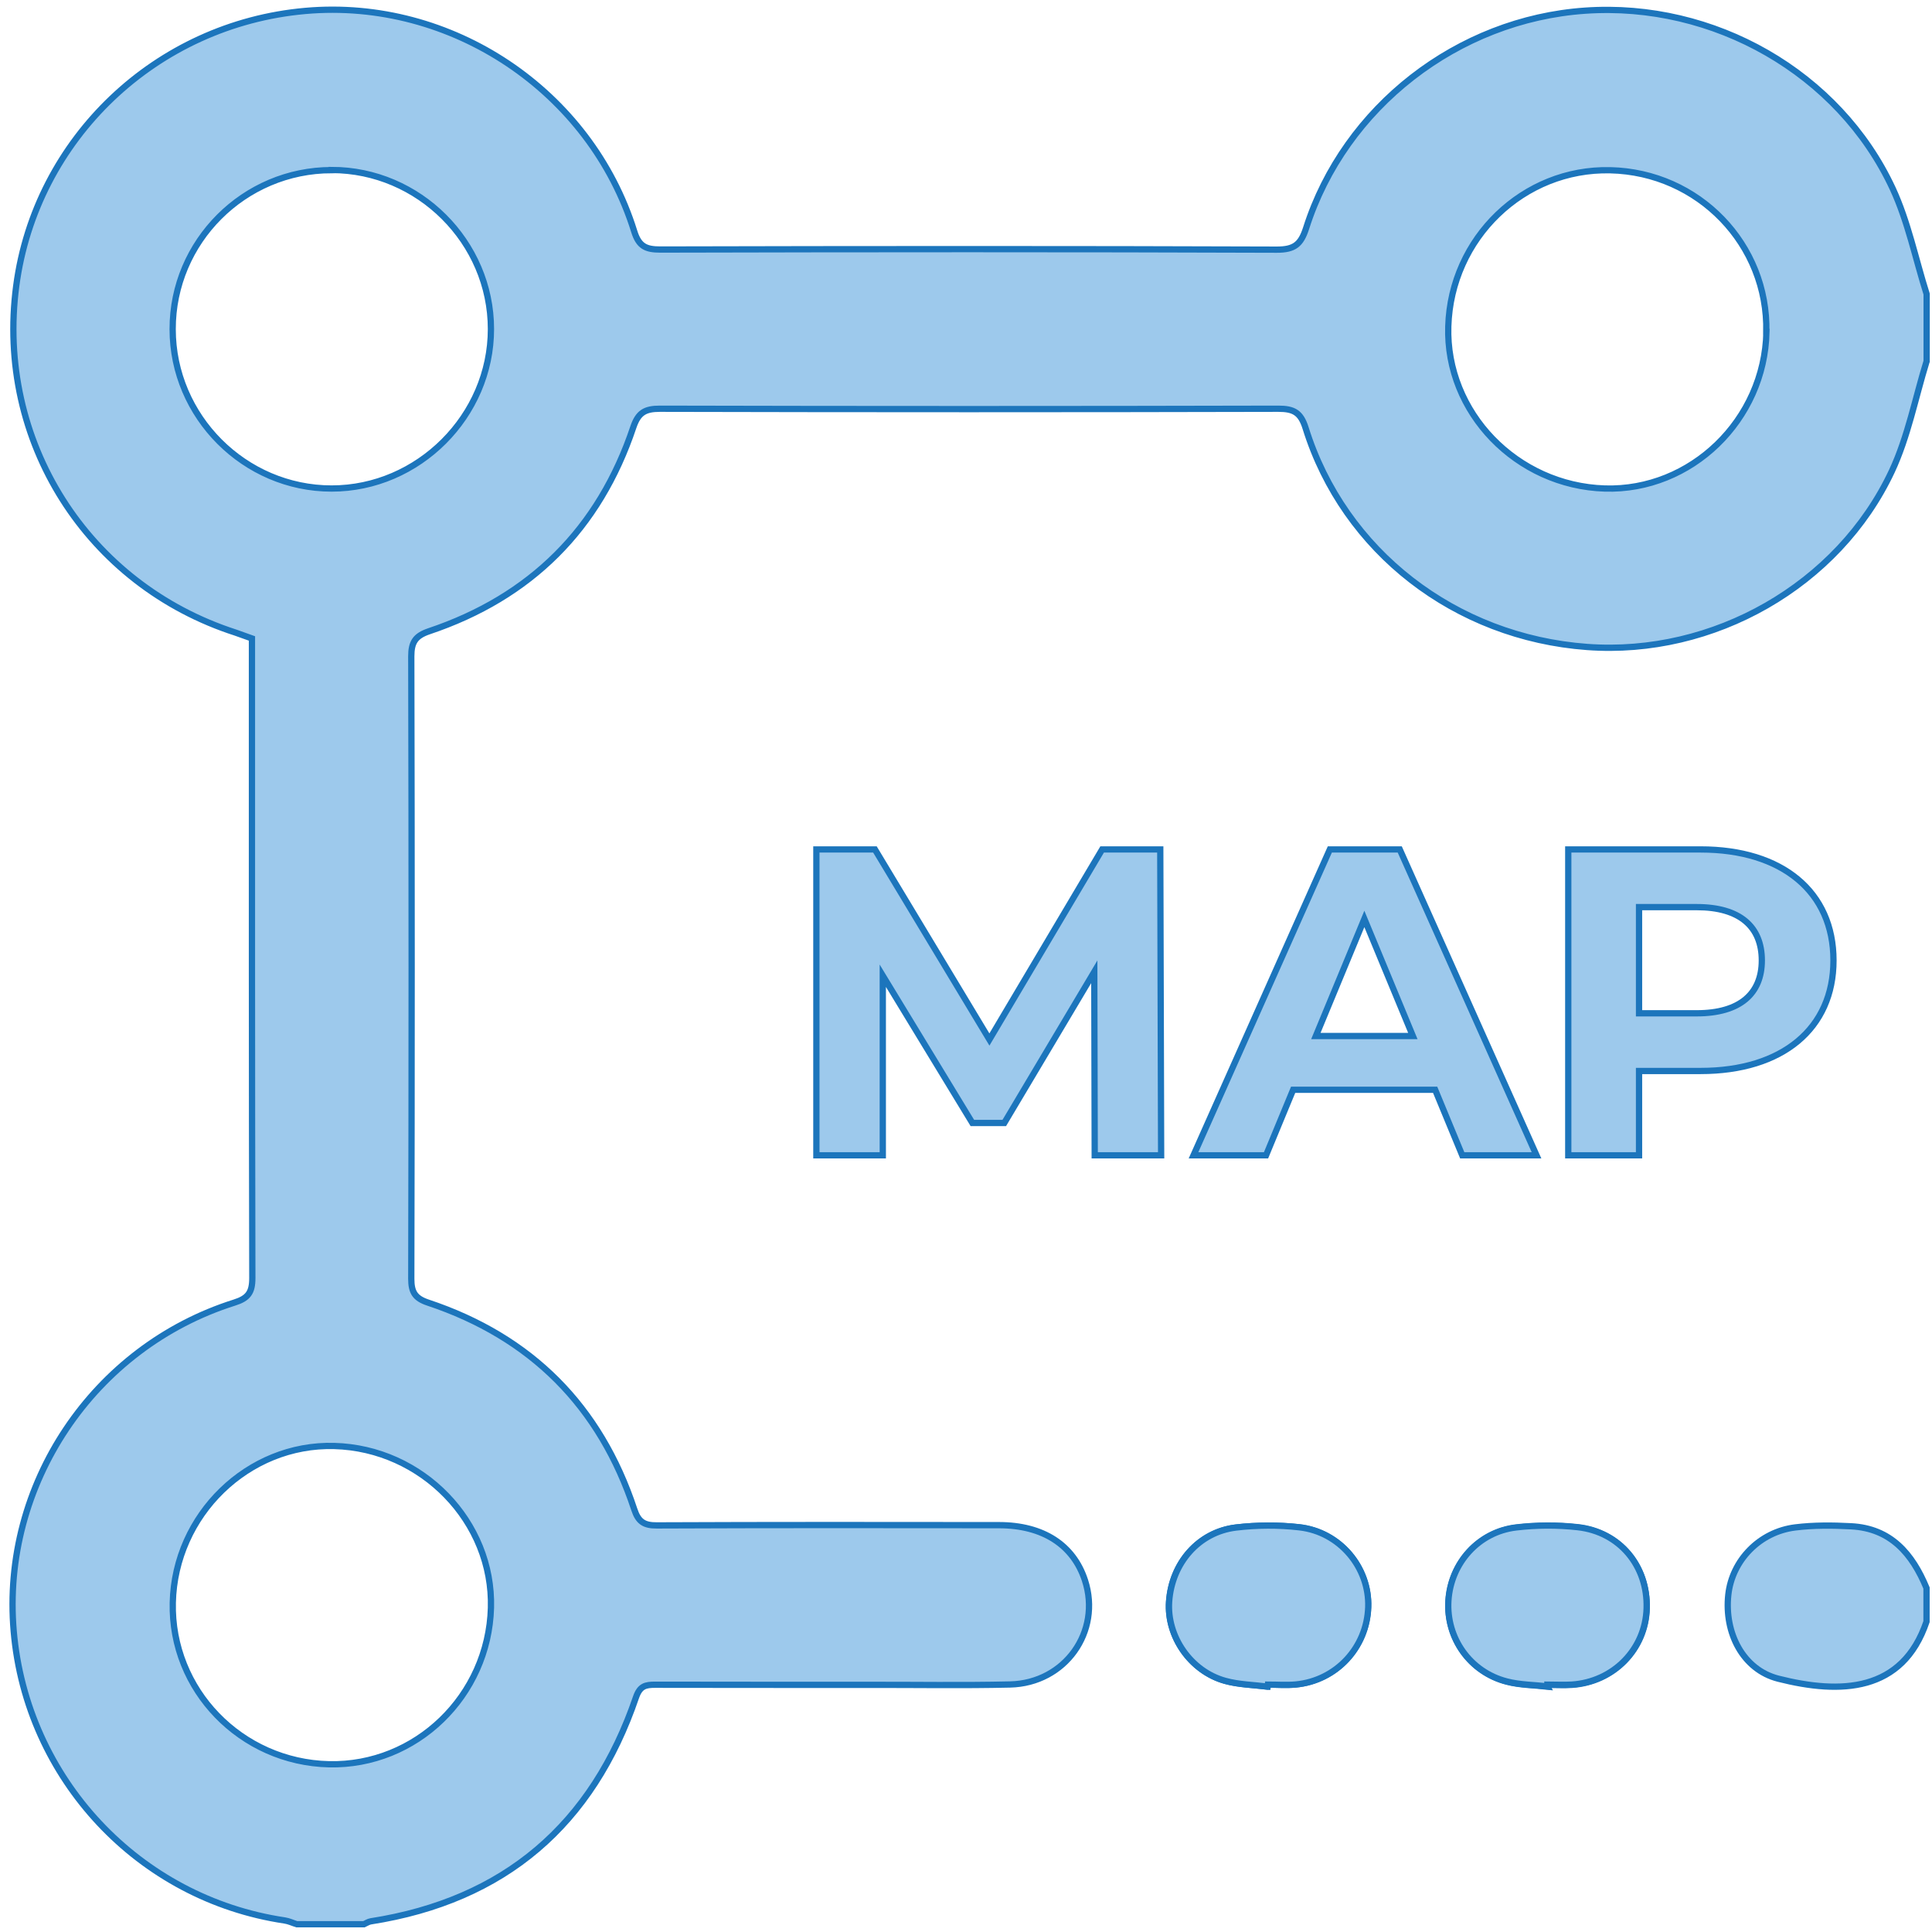
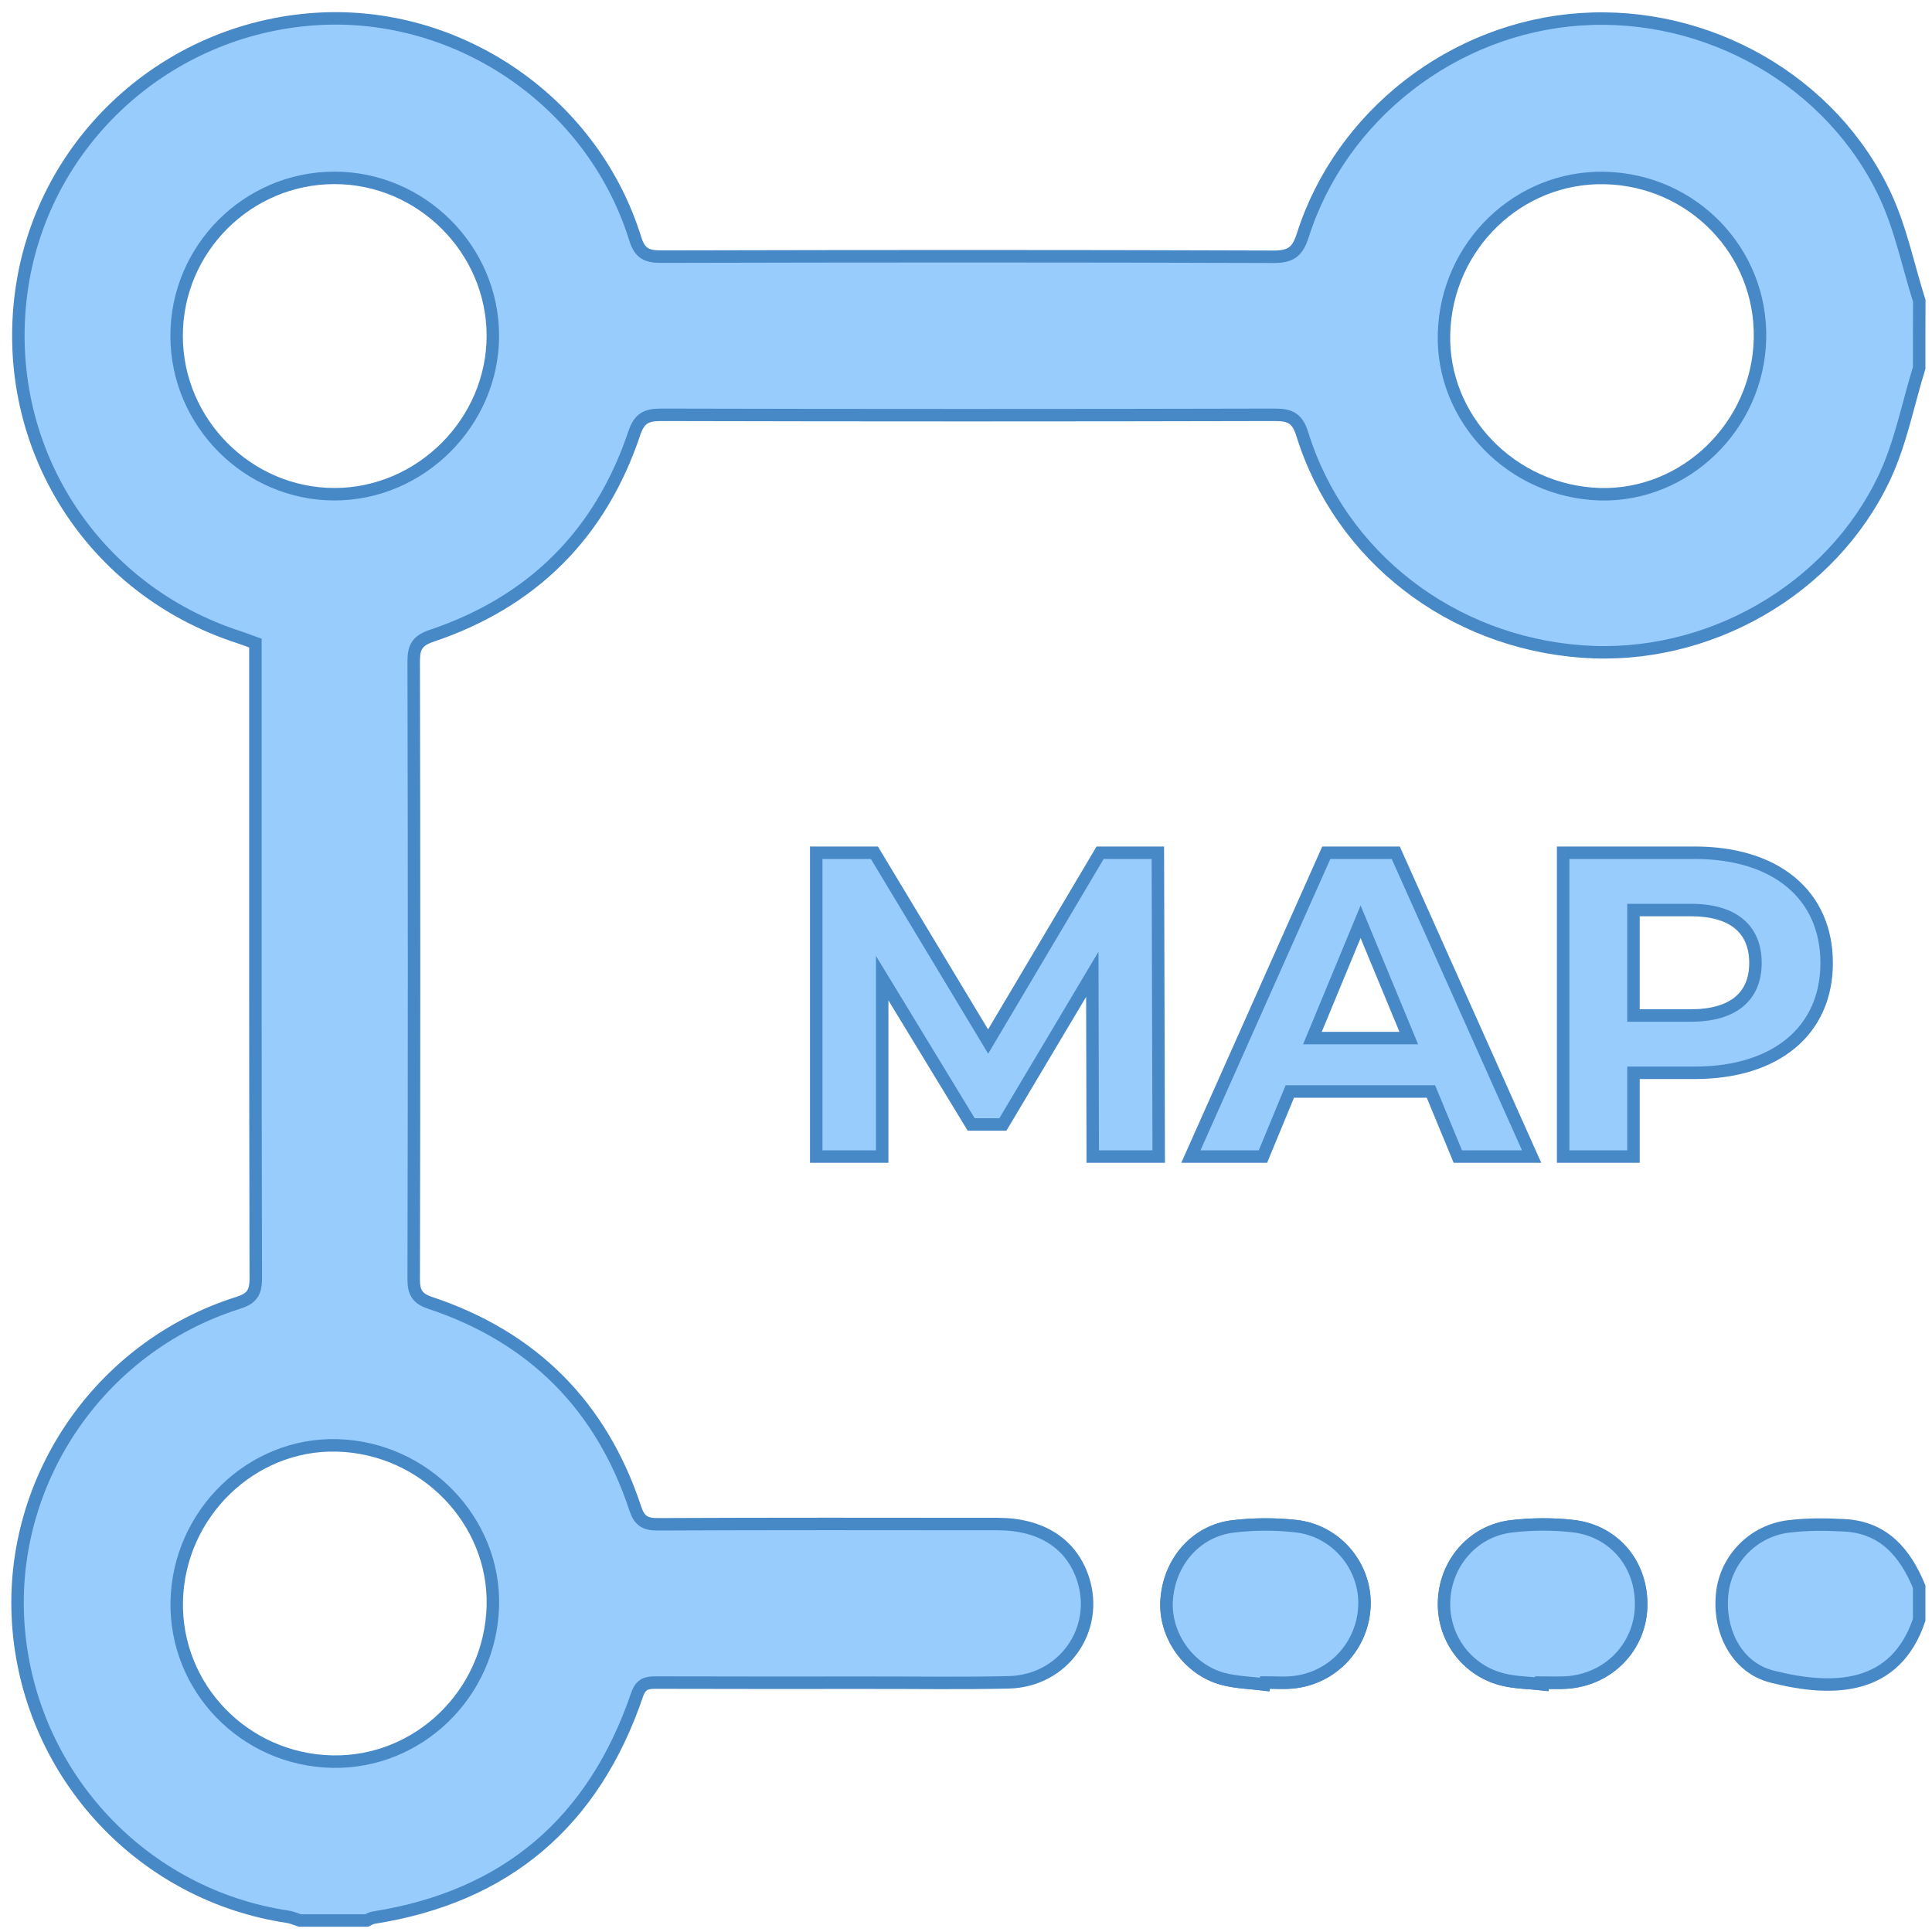
- <svg xmlns="http://www.w3.org/2000/svg" width="154" height="154" viewBox="0 0 154 154" fill="none">
-   <path d="M123.343 134.42V134.3C124.003 134.3 124.643 134.34 125.293 134.3C128.623 134.08 131.173 131.47 131.263 128.21C131.353 124.85 129.113 122.12 125.763 121.75C124.153 121.57 122.483 121.58 120.873 121.77C117.863 122.12 115.653 124.6 115.463 127.6C115.273 130.58 117.183 133.3 120.123 134.05C121.163 134.32 122.273 134.32 123.353 134.44L123.343 134.42ZM101.033 134.44L101.053 134.28C101.793 134.28 102.543 134.34 103.283 134.27C106.503 133.96 108.943 131.33 109.053 128.1C109.163 124.95 106.793 122.1 103.553 121.74C101.893 121.56 100.173 121.57 98.513 121.76C95.533 122.11 93.393 124.6 93.183 127.67C92.993 130.44 94.903 133.21 97.653 133.98C98.733 134.28 99.893 134.29 101.023 134.44H101.033Z" fill="#9DC9EC" stroke="#1C75BC" stroke-width="0.5" stroke-miterlimit="10" />
-   <path d="M92.554 92.09L92.485 67.709H87.852L78.866 82.86L69.741 67.709H65.073V92.09H70.368V77.775L77.508 89.513H80.05L87.225 77.462L87.26 92.09H92.554ZM116.555 92.09H122.476L111.574 67.709H106.001L95.135 92.09H100.916L103.076 86.866H114.396L116.555 92.09ZM104.887 82.582L108.753 73.247L112.619 82.582H104.887ZM135.559 67.709H125.006V92.09H130.648V85.368H135.559C142.072 85.368 146.147 81.989 146.147 76.556C146.147 71.088 142.072 67.709 135.559 67.709ZM135.246 80.77H130.648V72.307H135.246C138.694 72.307 140.435 73.874 140.435 76.556C140.435 79.203 138.694 80.77 135.246 80.77Z" fill="#9DC9EC" />
-   <path d="M92.554 92.09V92.34H92.805L92.804 92.089L92.554 92.09ZM92.485 67.709L92.735 67.708L92.734 67.459H92.485V67.709ZM87.852 67.709V67.459H87.71L87.637 67.582L87.852 67.709ZM78.866 82.86L78.652 82.989L78.868 83.347L79.081 82.988L78.866 82.86ZM69.741 67.709L69.955 67.58L69.882 67.459H69.741V67.709ZM65.073 67.709V67.459H64.823V67.709H65.073ZM65.073 92.09H64.823V92.34H65.073V92.09ZM70.368 92.09V92.34H70.618V92.09H70.368ZM70.368 77.775L70.581 77.645L70.118 76.883V77.775H70.368ZM77.508 89.513L77.294 89.643L77.367 89.763H77.508V89.513ZM80.05 89.513V89.763H80.192L80.265 89.641L80.05 89.513ZM87.225 77.462L87.475 77.461L87.473 76.556L87.011 77.334L87.225 77.462ZM87.26 92.09L87.01 92.091L87.011 92.34H87.26V92.09ZM92.804 92.089L92.735 67.708L92.235 67.71L92.304 92.091L92.804 92.089ZM92.485 67.459H87.852V67.959H92.485V67.459ZM87.637 67.582L78.651 82.733L79.081 82.988L88.067 67.837L87.637 67.582ZM79.08 82.731L69.955 67.58L69.527 67.838L78.652 82.989L79.08 82.731ZM69.741 67.459H65.073V67.959H69.741V67.459ZM64.823 67.709V92.09H65.323V67.709H64.823ZM65.073 92.34H70.368V91.84H65.073V92.34ZM70.618 92.09V77.775H70.118V92.09H70.618ZM70.154 77.905L77.294 89.643L77.721 89.383L70.581 77.645L70.154 77.905ZM77.508 89.763H80.05V89.263H77.508V89.763ZM80.265 89.641L87.44 77.589L87.011 77.334L79.836 89.385L80.265 89.641ZM86.975 77.462L87.01 92.091L87.51 92.09L87.475 77.461L86.975 77.462ZM87.26 92.34H92.554V91.84H87.26V92.34ZM116.555 92.09L116.324 92.186L116.388 92.34H116.555V92.09ZM122.476 92.09V92.34H122.862L122.704 91.988L122.476 92.09ZM111.574 67.709L111.803 67.607L111.736 67.459H111.574V67.709ZM106.001 67.709V67.459H105.839L105.773 67.607L106.001 67.709ZM95.135 92.09L94.906 91.988L94.749 92.34H95.135V92.09ZM100.916 92.09V92.34H101.083L101.147 92.186L100.916 92.09ZM103.076 86.866V86.616H102.909L102.845 86.77L103.076 86.866ZM114.396 86.866L114.627 86.77L114.563 86.616H114.396V86.866ZM104.887 82.582L104.656 82.486L104.513 82.832H104.887V82.582ZM108.753 73.247L108.984 73.151L108.753 72.594L108.522 73.151L108.753 73.247ZM112.619 82.582V82.832H112.993L112.85 82.486L112.619 82.582ZM116.555 92.34H122.476V91.84H116.555V92.34ZM122.704 91.988L111.803 67.607L111.346 67.811L122.248 92.192L122.704 91.988ZM111.574 67.459H106.001V67.959H111.574V67.459ZM105.773 67.607L94.906 91.988L95.363 92.192L106.23 67.811L105.773 67.607ZM95.135 92.34H100.916V91.84H95.135V92.34ZM101.147 92.186L103.307 86.961L102.845 86.77L100.685 91.995L101.147 92.186ZM103.076 87.116H114.396V86.616H103.076V87.116ZM114.164 86.961L116.324 92.186L116.786 91.995L114.627 86.77L114.164 86.961ZM105.118 82.677L108.984 73.343L108.522 73.151L104.656 82.486L105.118 82.677ZM108.522 73.343L112.388 82.677L112.85 82.486L108.984 73.151L108.522 73.343ZM112.619 82.332H104.887V82.832H112.619V82.332ZM125.006 67.709V67.459H124.756V67.709H125.006ZM125.006 92.09H124.756V92.34H125.006V92.09ZM130.648 92.09V92.34H130.898V92.09H130.648ZM130.648 85.368V85.118H130.398V85.368H130.648ZM130.648 80.77H130.398V81.02H130.648V80.77ZM130.648 72.307V72.057H130.398V72.307H130.648ZM135.559 67.459H125.006V67.959H135.559V67.459ZM124.756 67.709V92.09H125.256V67.709H124.756ZM125.006 92.34H130.648V91.84H125.006V92.34ZM130.898 92.09V85.368H130.398V92.09H130.898ZM130.648 85.618H135.559V85.118H130.648V85.618ZM135.559 85.618C138.856 85.618 141.566 84.763 143.456 83.192C145.351 81.616 146.397 79.34 146.397 76.556H145.897C145.897 79.205 144.907 81.335 143.136 82.807C141.36 84.284 138.775 85.118 135.559 85.118V85.618ZM146.397 76.556C146.397 73.755 145.351 71.47 143.456 69.89C141.566 68.314 138.856 67.459 135.559 67.459V67.959C138.775 67.959 141.36 68.793 143.136 70.274C144.906 71.75 145.897 73.889 145.897 76.556H146.397ZM135.246 80.52H130.648V81.02H135.246V80.52ZM130.898 80.77V72.307H130.398V80.77H130.898ZM130.648 72.557H135.246V72.057H130.648V72.557ZM135.246 72.557C136.936 72.557 138.168 72.941 138.973 73.617C139.771 74.287 140.185 75.272 140.185 76.556H140.685C140.685 75.158 140.229 74.018 139.294 73.234C138.367 72.456 137.003 72.057 135.246 72.057V72.557ZM140.185 76.556C140.185 77.821 139.772 78.798 138.973 79.464C138.168 80.136 136.936 80.52 135.246 80.52V81.02C137.003 81.02 138.366 80.621 139.294 79.848C140.228 79.068 140.685 77.938 140.685 76.556H140.185Z" fill="#1C75BC" />
-   <path d="M153.563 28.82C152.663 31.74 152.083 34.81 150.803 37.55C146.523 46.68 136.553 52.31 126.513 51.57C116.013 50.8 107.133 43.95 104.073 34.13C103.683 32.87 103.113 32.58 101.893 32.58C85.463 32.62 69.023 32.62 52.593 32.58C51.403 32.58 50.873 32.9 50.483 34.05C47.763 42.17 42.293 47.6 34.193 50.32C33.103 50.69 32.783 51.2 32.783 52.32C32.823 68.86 32.823 85.4 32.783 101.93C32.783 102.98 33.063 103.48 34.113 103.83C42.343 106.57 47.843 112.09 50.563 120.33C50.883 121.3 51.343 121.6 52.363 121.59C61.453 121.55 70.533 121.56 79.623 121.57C83.143 121.57 85.563 123.15 86.483 125.97C87.813 130.05 84.903 134.17 80.513 134.27C76.693 134.36 72.863 134.29 69.043 134.3C63.433 134.3 57.823 134.3 52.213 134.29C51.453 134.29 51.013 134.39 50.703 135.27C47.233 145.45 40.233 151.48 29.553 153.15C29.363 153.18 29.193 153.3 29.013 153.38H23.653C23.333 153.28 23.023 153.13 22.693 153.08C11.063 151.35 2.113 141.8 1.093 130.03C0.083 118.37 7.423 107.39 18.683 103.83C19.763 103.49 20.113 103.04 20.113 101.88C20.073 85.35 20.083 68.81 20.083 52.28V50.89C19.623 50.72 19.203 50.57 18.793 50.43C6.933 46.61 -0.337 35.13 1.293 22.79C2.843 11.05 12.443 1.92 24.343 0.87C35.973 -0.16 47.063 7.24 50.553 18.44C50.923 19.64 51.483 19.89 52.633 19.89C69.013 19.85 85.393 19.84 101.773 19.9C103.173 19.9 103.693 19.49 104.113 18.18C107.183 8.53 116.203 1.55 126.353 0.85C136.593 0.14 146.573 5.8 150.863 15.02C152.093 17.67 152.683 20.63 153.573 23.44V28.8L153.563 28.82ZM140.793 26.46C140.943 19.48 135.393 13.73 128.353 13.57C121.433 13.41 115.653 18.98 115.443 26.02C115.233 32.87 120.883 38.72 127.923 38.94C134.793 39.15 140.653 33.48 140.803 26.46H140.793ZM26.433 13.56C19.453 13.56 13.753 19.26 13.763 26.24C13.763 33.2 19.493 38.94 26.433 38.94C33.353 38.94 39.133 33.15 39.133 26.23C39.133 19.29 33.383 13.55 26.433 13.55V13.56ZM26.233 140.63C33.153 140.78 38.933 135.19 39.133 128.16C39.323 121.31 33.663 115.45 26.643 115.26C19.773 115.07 13.933 120.74 13.773 127.75C13.613 134.7 19.203 140.47 26.233 140.63Z" fill="#9DC9EC" stroke="#1C75BC" stroke-width="0.5" stroke-miterlimit="10" />
-   <path d="M153.563 129.26C151.653 134.91 146.693 135.06 141.753 133.81C138.923 133.09 137.433 130.15 137.763 127.12C138.063 124.38 140.253 122.1 143.103 121.75C144.563 121.57 146.063 121.58 147.543 121.66C150.723 121.82 152.433 123.86 153.563 126.58V129.26Z" fill="#9DC9EC" stroke="#1C75BC" stroke-width="0.5" stroke-miterlimit="10" />
-   <path d="M123.343 134.42C122.263 134.3 121.153 134.3 120.113 134.03C117.173 133.28 115.263 130.56 115.453 127.58C115.643 124.59 117.853 122.1 120.863 121.75C122.473 121.56 124.143 121.55 125.753 121.73C129.113 122.1 131.353 124.83 131.253 128.19C131.163 131.45 128.623 134.06 125.283 134.28C124.643 134.32 123.993 134.28 123.343 134.28V134.4V134.42Z" fill="#9DC9EC" stroke="#1C75BC" stroke-width="0.5" stroke-miterlimit="10" />
-   <path d="M101.033 134.44C99.903 134.3 98.743 134.28 97.662 133.98C94.903 133.22 93.002 130.44 93.192 127.67C93.403 124.6 95.543 122.12 98.522 121.76C100.183 121.56 101.903 121.55 103.563 121.74C106.803 122.1 109.163 124.95 109.063 128.1C108.953 131.33 106.513 133.96 103.293 134.27C102.553 134.34 101.803 134.28 101.063 134.28L101.043 134.44H101.033Z" fill="#9DC9EC" stroke="#1C75BC" stroke-width="0.5" stroke-miterlimit="10" />
+ <svg xmlns="http://www.w3.org/2000/svg" width="155" height="155" viewBox="0 0 155 155" fill="none">
+   <path d="M92.961 92.79L92.892 68.413H88.26L79.275 83.562L70.15 68.413H65.484V92.79H70.777V78.477L77.917 90.213H80.459L87.633 78.164L87.668 92.79H92.961ZM116.959 92.79H122.879L111.979 68.413H106.407L95.541 92.79H101.322L103.481 87.567H114.8L116.959 92.79ZM105.292 83.283L109.158 73.95L113.024 83.283H105.292ZM135.961 68.413H125.408V92.79H131.05V86.069H135.961C142.473 86.069 146.548 82.691 146.548 77.258C146.548 71.791 142.473 68.413 135.961 68.413ZM135.647 81.472H131.05V73.01H135.647C139.095 73.01 140.836 74.577 140.836 77.258C140.836 79.905 139.095 81.472 135.647 81.472Z" fill="#98CCFD" />
+   <path d="M92.961 92.79V93.29H93.463L93.461 92.789L92.961 92.79ZM92.892 68.413L93.392 68.411L93.39 67.913H92.892V68.413ZM88.26 68.413V67.913H87.975L87.83 68.157L88.26 68.413ZM79.275 83.562L78.847 83.82L79.278 84.536L79.705 83.817L79.275 83.562ZM70.15 68.413L70.579 68.155L70.433 67.913H70.15V68.413ZM65.484 68.413V67.913H64.984V68.413H65.484ZM65.484 92.79H64.984V93.29H65.484V92.79ZM70.777 92.79V93.29H71.277V92.79H70.777ZM70.777 78.477L71.205 78.217L70.277 76.693V78.477H70.777ZM77.917 90.213L77.49 90.473L77.636 90.713H77.917V90.213ZM80.459 90.213V90.713H80.743L80.888 90.469L80.459 90.213ZM87.633 78.164L88.133 78.163L88.129 76.354L87.203 77.908L87.633 78.164ZM87.668 92.79L87.168 92.792L87.169 93.29H87.668V92.79ZM93.461 92.789L93.392 68.411L92.392 68.414L92.461 92.792L93.461 92.789ZM92.892 67.913H88.26V68.913H92.892V67.913ZM87.83 68.157L78.845 83.307L79.705 83.817L88.69 68.668L87.83 68.157ZM79.703 83.304L70.579 68.155L69.722 68.671L78.847 83.82L79.703 83.304ZM70.15 67.913H65.484V68.913H70.15V67.913ZM64.984 68.413V92.79H65.984V68.413H64.984ZM65.484 93.29H70.777V92.29H65.484V93.29ZM71.277 92.79V78.477H70.277V92.79H71.277ZM70.35 78.737L77.49 90.473L78.344 89.954L71.205 78.217L70.35 78.737ZM77.917 90.713H80.459V89.713H77.917V90.713ZM80.888 90.469L88.063 78.42L87.203 77.908L80.029 89.958L80.888 90.469ZM87.133 78.165L87.168 92.792L88.168 92.789L88.133 78.163L87.133 78.165ZM87.668 93.29H92.961V92.29H87.668V93.29ZM116.959 92.79L116.497 92.981L116.625 93.29H116.959V92.79ZM122.879 92.79V93.29H123.65L123.336 92.586L122.879 92.79ZM111.979 68.413L112.435 68.209L112.303 67.913H111.979V68.413ZM106.407 68.413V67.913H106.082L105.95 68.209L106.407 68.413ZM95.541 92.79L95.084 92.587L94.771 93.29H95.541V92.79ZM101.322 92.79V93.29H101.657L101.784 92.981L101.322 92.79ZM103.481 87.567V87.067H103.147L103.019 87.376L103.481 87.567ZM114.8 87.567L115.262 87.376L115.134 87.067H114.8V87.567ZM105.292 83.283L104.83 83.092L104.544 83.783H105.292V83.283ZM109.158 73.95L109.62 73.758L109.158 72.643L108.696 73.758L109.158 73.95ZM113.024 83.283V83.783H113.772L113.486 83.092L113.024 83.283ZM116.959 93.29H122.879V92.29H116.959V93.29ZM123.336 92.586L112.435 68.209L111.522 68.617L122.423 92.995L123.336 92.586ZM111.979 67.913H106.407V68.913H111.979V67.913ZM105.95 68.209L95.084 92.587L95.998 92.994L106.863 68.616L105.95 68.209ZM95.541 93.29H101.322V92.29H95.541V93.29ZM101.784 92.981L103.943 87.758L103.019 87.376L100.86 92.6L101.784 92.981ZM103.481 88.067H114.8V87.067H103.481V88.067ZM114.338 87.758L116.497 92.981L117.421 92.6L115.262 87.376L114.338 87.758ZM105.754 83.475L109.62 74.141L108.696 73.758L104.83 83.092L105.754 83.475ZM108.696 74.141L112.562 83.475L113.486 83.092L109.62 73.758L108.696 74.141ZM113.024 82.783H105.292V83.783H113.024V82.783ZM125.408 68.413V67.913H124.908V68.413H125.408ZM125.408 92.79H124.908V93.29H125.408V92.79ZM131.05 92.79V93.29H131.55V92.79H131.05ZM131.05 86.069V85.569H130.55V86.069H131.05ZM131.05 81.472H130.55V81.972H131.05V81.472ZM131.05 73.01V72.51H130.55V73.01H131.05ZM135.961 67.913H125.408V68.913H135.961V67.913ZM124.908 68.413V92.79H125.908V68.413H124.908ZM125.408 93.29H131.05V92.29H125.408V93.29ZM131.55 92.79V86.069H130.55V92.79H131.55ZM131.05 86.569H135.961V85.569H131.05V86.569ZM135.961 86.569C139.298 86.569 142.07 85.704 144.016 84.085C145.973 82.459 147.048 80.11 147.048 77.258H146.048C146.048 79.839 145.085 81.896 143.377 83.317C141.657 84.746 139.135 85.569 135.961 85.569V86.569ZM147.048 77.258C147.048 74.39 145.973 72.033 144.016 70.401C142.07 68.778 139.298 67.913 135.961 67.913V68.913C139.135 68.913 141.657 69.736 143.376 71.169C145.084 72.594 146.048 74.659 146.048 77.258H147.048ZM135.647 80.972H131.05V81.972H135.647V80.972ZM131.55 81.472V73.01H130.55V81.472H131.55ZM131.05 73.51H135.647V72.51H131.05V73.51ZM135.647 73.51C137.304 73.51 138.469 73.887 139.213 74.511C139.943 75.124 140.336 76.032 140.336 77.258H141.336C141.336 75.803 140.859 74.587 139.856 73.745C138.867 72.916 137.438 72.51 135.647 72.51V73.51ZM140.336 77.258C140.336 78.465 139.944 79.365 139.214 79.974C138.47 80.595 137.304 80.972 135.647 80.972V81.972C137.438 81.972 138.867 81.566 139.855 80.742C140.858 79.905 141.336 78.698 141.336 77.258H140.336Z" fill="#4788C7" />
+   <path d="M123.75 135.12C123.75 135.08 123.76 135.04 123.76 135C124.41 135 125.05 135.04 125.7 134.99C129.03 134.77 131.58 132.16 131.67 128.9C131.76 125.54 129.52 122.81 126.17 122.44C124.56 122.26 122.89 122.27 121.28 122.46C118.27 122.81 116.06 125.29 115.87 128.29C115.68 131.27 117.59 133.99 120.53 134.74C121.56 135 122.67 135 123.75 135.12ZM101.44 135.14C101.45 135.09 101.45 135.04 101.46 134.98C102.2 134.98 102.95 135.04 103.69 134.97C106.91 134.66 109.35 132.03 109.46 128.8C109.57 125.65 107.2 122.8 103.96 122.44C102.3 122.26 100.58 122.27 98.92 122.46C95.94 122.81 93.8 125.3 93.59 128.37C93.4 131.14 95.31 133.91 98.06 134.68C99.15 134.98 100.32 135 101.44 135.14Z" fill="#98CCFD" stroke="#4788C7" stroke-miterlimit="10" />
+   <path d="M153.97 29.52C153.07 32.44 152.49 35.51 151.21 38.25C146.93 47.38 136.96 53.01 126.92 52.27C116.42 51.5 107.54 44.65 104.48 34.83C104.09 33.57 103.52 33.28 102.3 33.28C85.87 33.32 69.43 33.32 53 33.28C51.81 33.28 51.28 33.6 50.89 34.75C48.17 42.87 42.7 48.3 34.6 51.02C33.51 51.39 33.19 51.9 33.19 53.02C33.23 69.56 33.23 86.1 33.19 102.63C33.19 103.68 33.47 104.18 34.52 104.53C42.75 107.27 48.25 112.79 50.97 121.03C51.29 122 51.75 122.3 52.77 122.29C61.86 122.25 70.94 122.26 80.03 122.27C83.55 122.27 85.97 123.85 86.89 126.67C88.22 130.75 85.31 134.87 80.92 134.97C77.1 135.06 73.27 134.99 69.45 135C63.84 135 58.23 135.01 52.62 134.99C51.86 134.99 51.42 135.09 51.11 135.97C47.64 146.15 40.64 152.18 29.96 153.85C29.77 153.88 29.6 154 29.42 154.08C27.63 154.08 25.84 154.08 24.06 154.08C23.74 153.98 23.43 153.83 23.1 153.78C11.47 152.05 2.52 142.5 1.5 130.73C0.49 119.07 7.83 108.09 19.09 104.53C20.17 104.19 20.52 103.74 20.52 102.58C20.48 86.05 20.49 69.51 20.49 52.98C20.49 52.54 20.49 52.09 20.49 51.59C20.03 51.42 19.61 51.27 19.2 51.13C7.34 47.31 0.07 35.83 1.7 23.49C3.25 11.75 12.85 2.62 24.75 1.57C36.38 0.54 47.47 7.94 50.96 19.14C51.33 20.34 51.89 20.59 53.04 20.59C69.42 20.55 85.8 20.54 102.18 20.6C103.58 20.6 104.1 20.19 104.52 18.88C107.59 9.23 116.61 2.25 126.76 1.55C137 0.84 146.98 6.5 151.27 15.72C152.5 18.37 153.09 21.33 153.98 24.14C153.97 25.95 153.97 27.74 153.97 29.52ZM141.2 27.17C141.35 20.19 135.8 14.44 128.76 14.28C121.84 14.12 116.06 19.69 115.85 26.73C115.64 33.58 121.29 39.43 128.33 39.65C135.19 39.85 141.05 34.18 141.2 27.17ZM26.84 14.27C19.86 14.27 14.16 19.97 14.17 26.95C14.17 33.91 19.9 39.65 26.84 39.65C33.76 39.65 39.54 33.86 39.54 26.94C39.54 20 33.79 14.27 26.84 14.27ZM26.64 141.33C33.56 141.48 39.34 135.89 39.54 128.86C39.73 122.01 34.07 116.15 27.05 115.96C20.18 115.77 14.34 121.44 14.18 128.45C14.02 135.4 19.61 141.18 26.64 141.33Z" fill="#98CCFD" stroke="#4788C7" stroke-miterlimit="10" />
+   <path d="M153.97 129.96C152.06 135.61 147.1 135.76 142.16 134.51C139.33 133.79 137.84 130.85 138.17 127.82C138.47 125.08 140.66 122.8 143.51 122.46C144.97 122.28 146.47 122.29 147.95 122.37C151.13 122.53 152.84 124.57 153.97 127.29C153.97 128.17 153.97 129.06 153.97 129.96Z" fill="#98CCFD" stroke="#4788C7" stroke-miterlimit="10" />
+   <path d="M123.75 135.12C122.67 135 121.56 135 120.52 134.73C117.58 133.98 115.67 131.26 115.86 128.28C116.05 125.29 118.26 122.8 121.27 122.45C122.88 122.26 124.55 122.25 126.16 122.43C129.52 122.8 131.76 125.53 131.66 128.89C131.57 132.15 129.03 134.76 125.69 134.98C125.05 135.02 124.4 134.99 123.75 134.99C123.76 135.04 123.75 135.08 123.75 135.12Z" fill="#98CCFD" stroke="#4788C7" stroke-miterlimit="10" />
+   <path d="M101.44 135.14C100.31 135 99.15 134.98 98.07 134.68C95.31 133.92 93.41 131.14 93.6 128.37C93.81 125.3 95.95 122.82 98.93 122.46C100.59 122.26 102.31 122.25 103.97 122.44C107.21 122.8 109.57 125.65 109.47 128.8C109.36 132.03 106.92 134.66 103.7 134.97C102.96 135.04 102.21 134.98 101.47 134.98C101.45 135.04 101.45 135.09 101.44 135.14Z" fill="#98CCFD" stroke="#4788C7" stroke-miterlimit="10" />
</svg>
